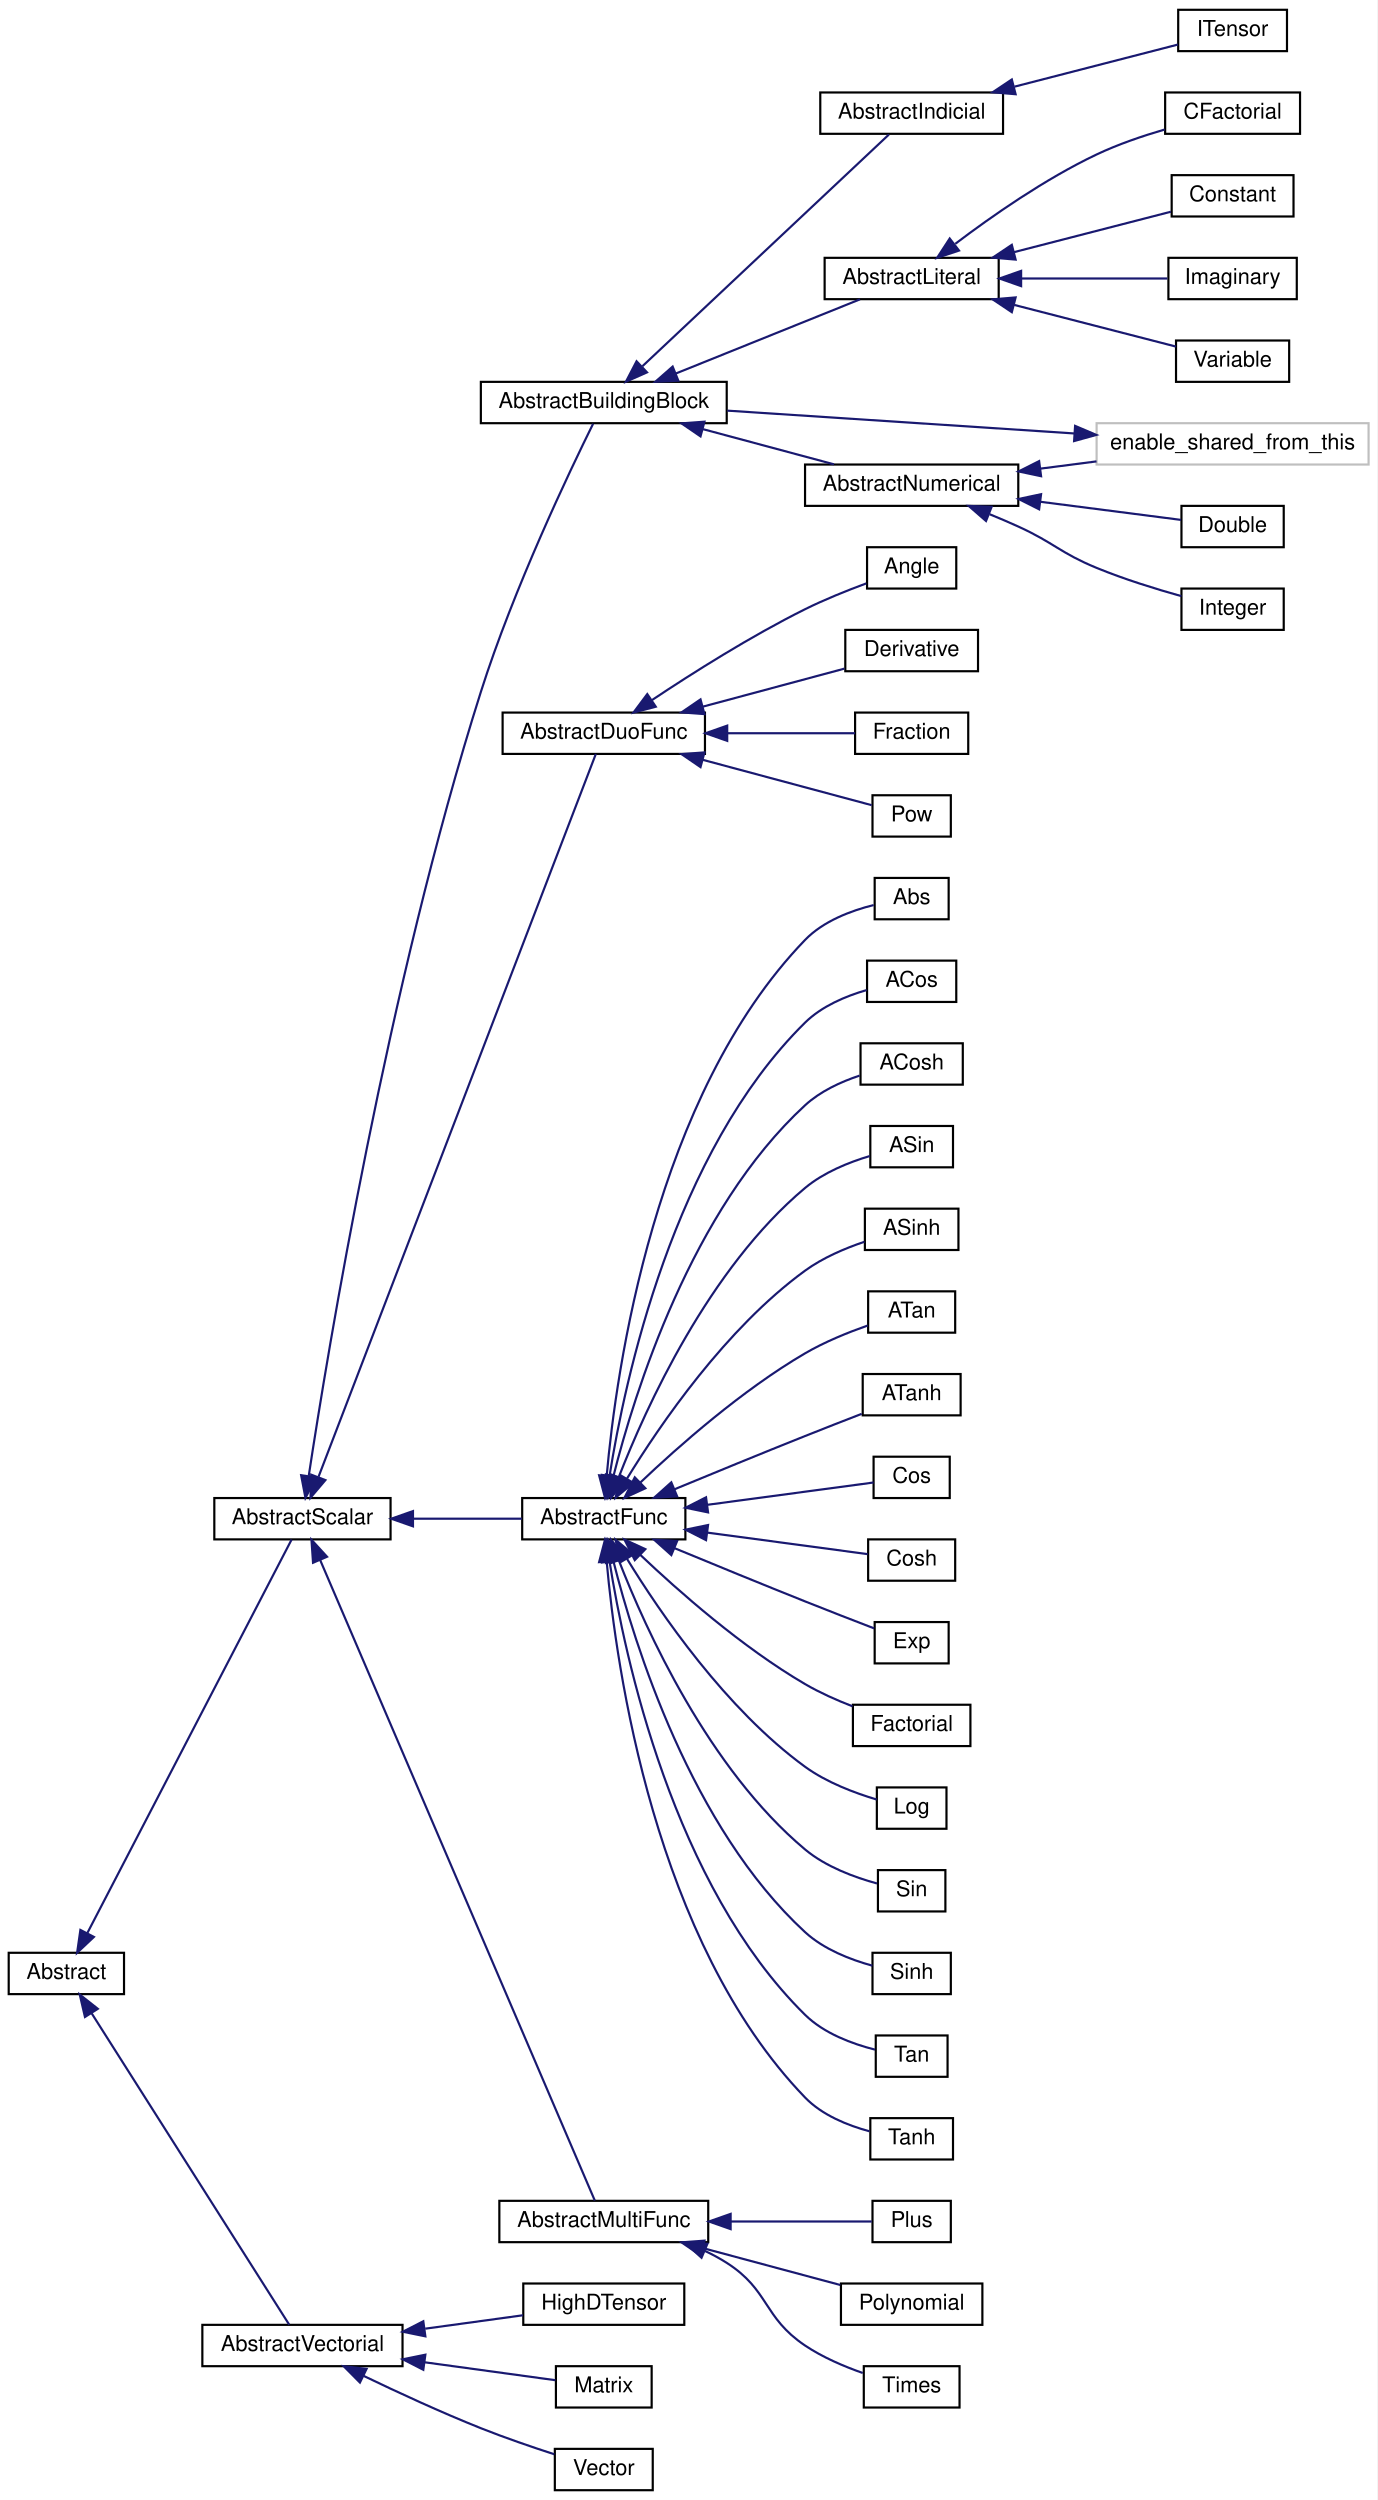
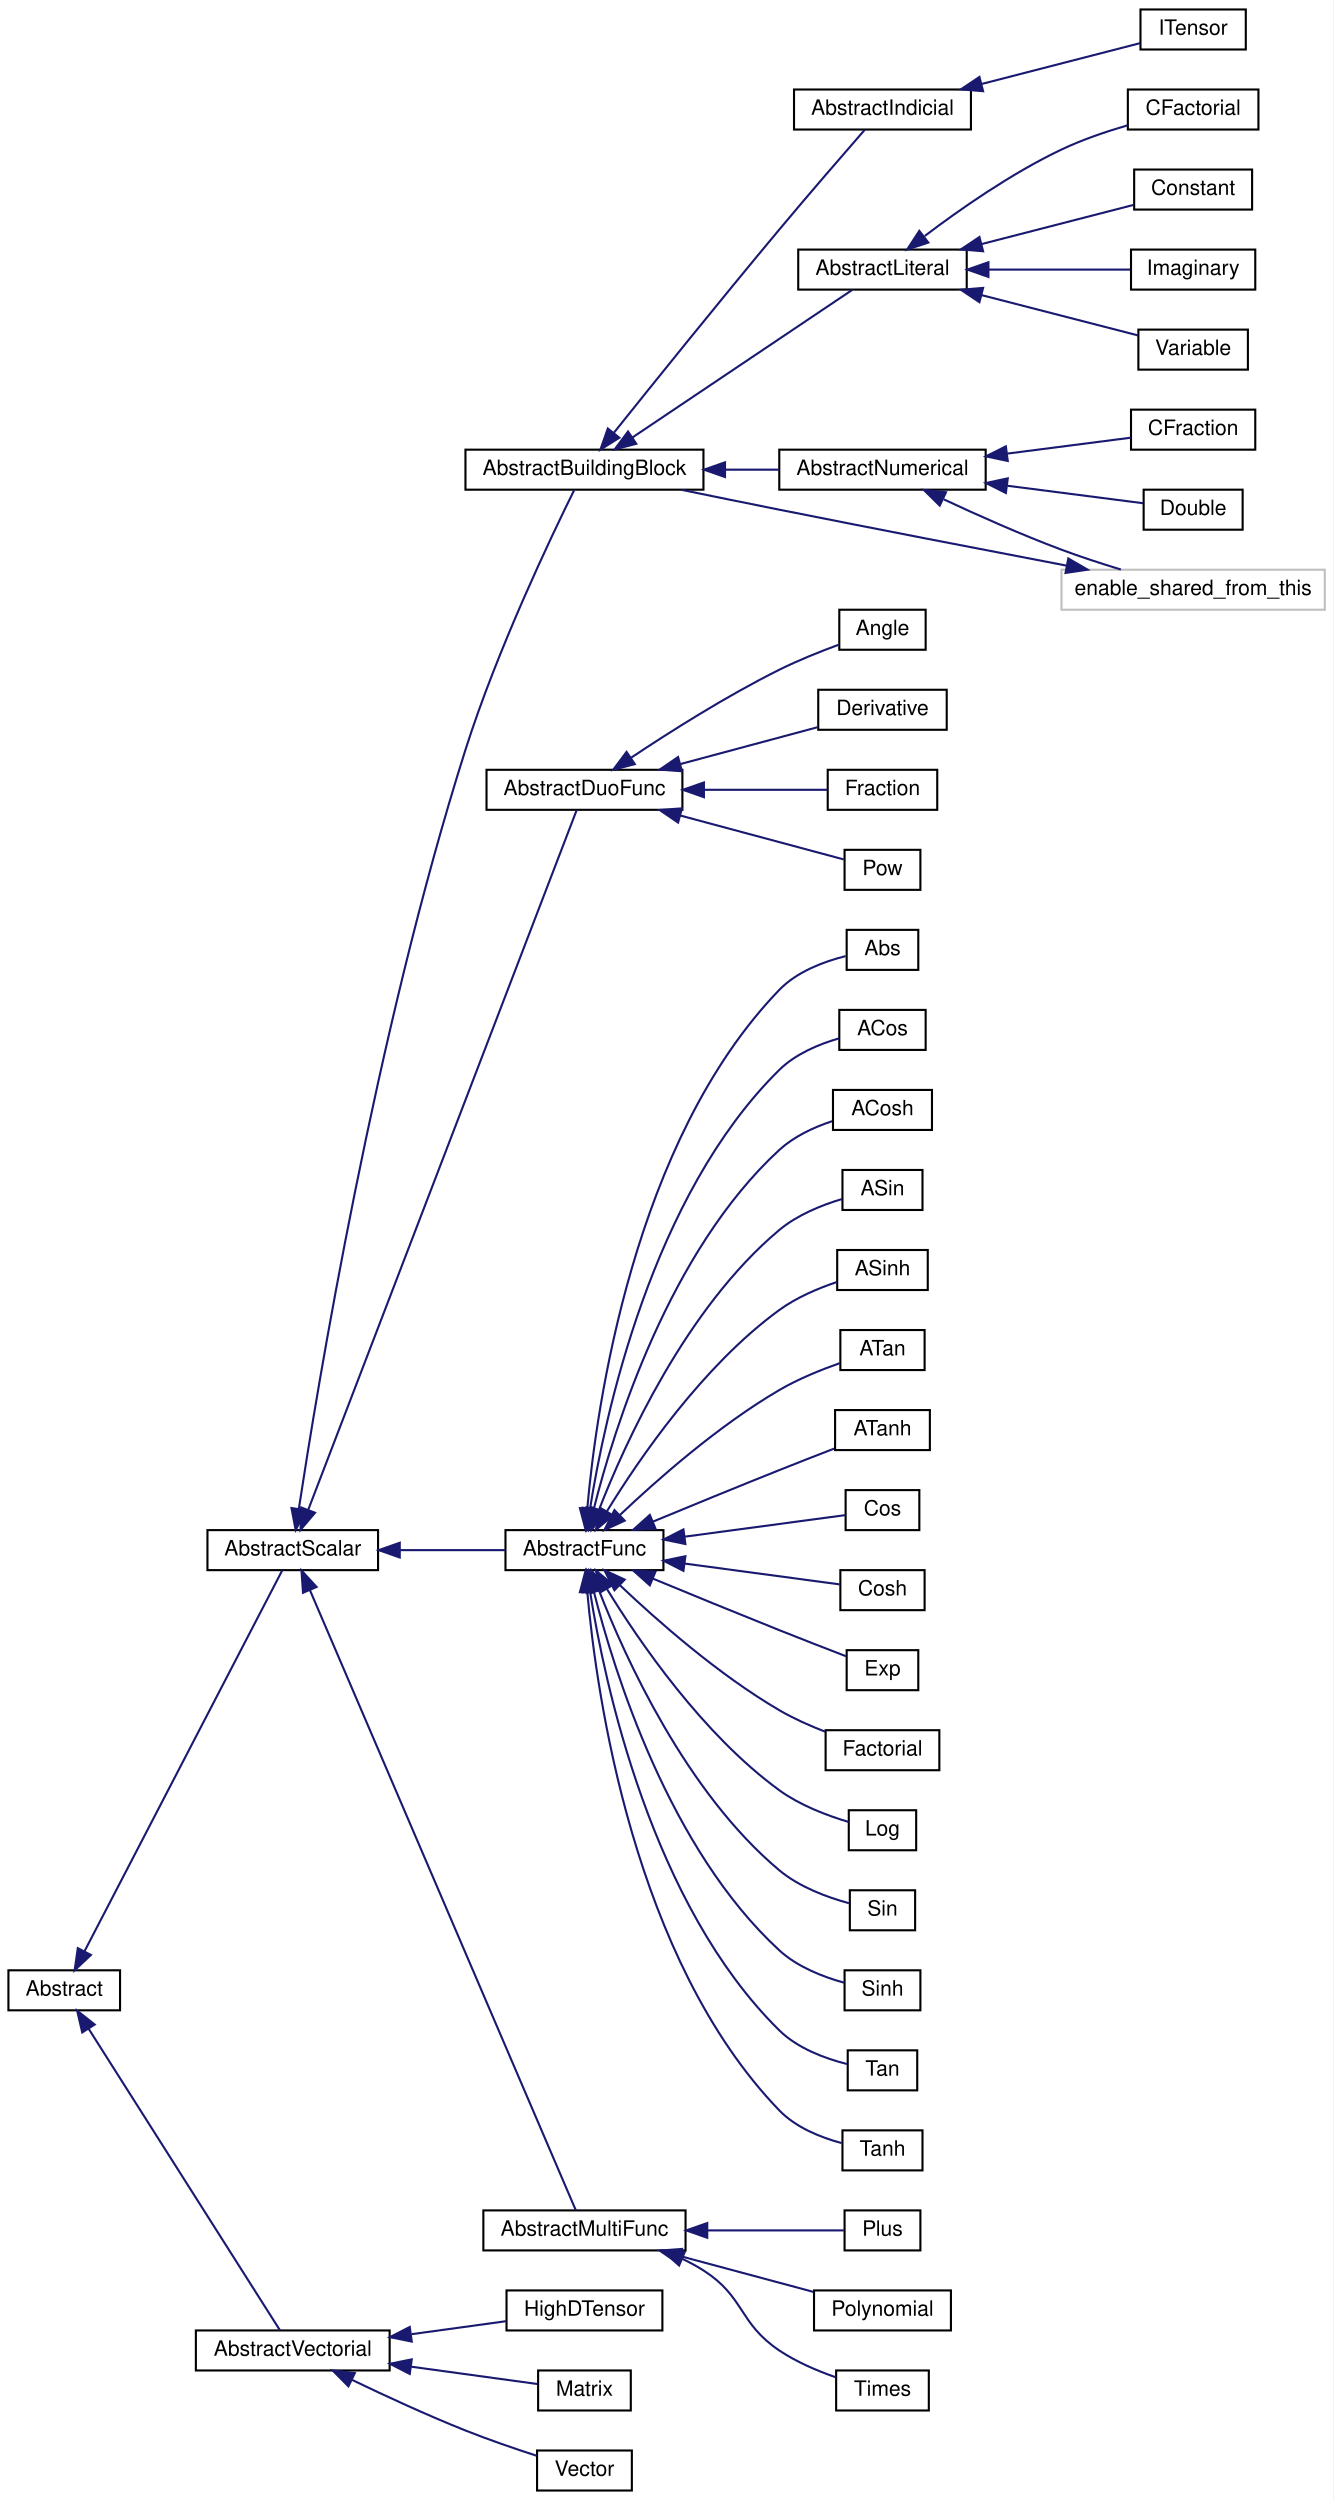
- <svg xmlns="http://www.w3.org/2000/svg" xmlns:xlink="http://www.w3.org/1999/xlink" width="633pt" height="1149pt" viewBox="0.00 0.00 633.00 1149.00">
-   <g id="graph0" class="graph" transform="scale(1 1) rotate(0) translate(4 1145)">
-     <polygon fill="#ffffff" stroke="transparent" points="-4,4 -4,-1145 629,-1145 629,4 -4,4" />
+ <svg xmlns="http://www.w3.org/2000/svg" xmlns:xlink="http://www.w3.org/1999/xlink" width="633pt" height="1187pt" viewBox="0.00 0.00 633.00 1187.00">
+   <g id="graph0" class="graph" transform="scale(1 1) rotate(0) translate(4 1183)">
+     <polygon fill="#ffffff" stroke="transparent" points="-4,4 -4,-1183 629,-1183 629,4 -4,4" />
    <g id="node1" class="node">
      <g id="a_node1">
        <a xlink:href="classAbstract.html" target="_top" xlink:title="Root class of the inheritance tree of abstracts. ">
          <polygon fill="#ffffff" stroke="#000000" points="0,-228.5 0,-247.5 53,-247.5 53,-228.5 0,-228.5" />
          <text text-anchor="middle" x="26.5" y="-235.5" font-family="Helvetica,sans-Serif" font-size="10.00" fill="#000000">Abstract</text>
        </a>
      </g>
    </g>
    <g id="node2" class="node">
      <g id="a_node2">
        <a xlink:href="classAbstractScalar.html" target="_top" xlink:title="Abstract class concerning all scalars (dim = 0). Allows to implement one time getDim() = 0 for all sc...">
          <polygon fill="#ffffff" stroke="#000000" points="94.5,-437.5 94.5,-456.5 175.5,-456.5 175.5,-437.5 94.5,-437.5" />
          <text text-anchor="middle" x="135" y="-444.5" font-family="Helvetica,sans-Serif" font-size="10.00" fill="#000000">AbstractScalar</text>
        </a>
      </g>
    </g>
    <g id="edge1" class="edge">
      <path fill="none" stroke="#191970" d="M36.164,-256.616C58.536,-299.709 113.25,-405.103 130.027,-437.421" />
      <polygon fill="#191970" stroke="#191970" points="39.158,-254.786 31.444,-247.523 32.945,-258.011 39.158,-254.786" />
    </g>
    <g id="node41" class="node">
      <g id="a_node41">
        <a xlink:href="classAbstractVectorial.html" target="_top" xlink:title="AbstractVectorial">
          <polygon fill="#ffffff" stroke="#000000" points="89,-57.5 89,-76.5 181,-76.5 181,-57.5 89,-57.5" />
          <text text-anchor="middle" x="135" y="-64.5" font-family="Helvetica,sans-Serif" font-size="10.00" fill="#000000">AbstractVectorial</text>
        </a>
      </g>
    </g>
    <g id="edge40" class="edge">
      <path fill="none" stroke="#191970" d="M38.09,-219.734C61.023,-183.591 111.477,-104.073 128.923,-76.577" />
      <polygon fill="#191970" stroke="#191970" points="35.047,-217.997 32.644,-228.316 40.957,-221.748 35.047,-217.997" />
    </g>
    <g id="node3" class="node">
      <g id="a_node3">
        <a xlink:href="classAbstractBuildingBlock.html" target="_top" xlink:title="Abstract class from which derive all building blocks of exprs, i.e. objects not function of further e...">
          <polygon fill="#ffffff" stroke="#000000" points="217,-950.5 217,-969.5 330,-969.5 330,-950.5 217,-950.5" />
          <text text-anchor="middle" x="273.5" y="-957.5" font-family="Helvetica,sans-Serif" font-size="10.00" fill="#000000">AbstractBuildingBlock</text>
        </a>
      </g>
    </g>
    <g id="edge2" class="edge">
      <path fill="none" stroke="#191970" d="M137.895,-466.667C146.538,-523.447 174.242,-692.183 217,-827 232.093,-874.588 257.862,-928.558 268.589,-950.233" />
      <polygon fill="#191970" stroke="#191970" points="141.326,-465.943 136.381,-456.573 134.403,-466.982 141.326,-465.943" />
    </g>
    <g id="node15" class="node">
      <g id="a_node15">
        <a xlink:href="classAbstractDuoFunc.html" target="_top" xlink:title="Handle functions of multiple arguments. In the case of the call of a simplification function...">
          <polygon fill="#ffffff" stroke="#000000" points="227,-798.5 227,-817.5 320,-817.5 320,-798.5 227,-798.5" />
          <text text-anchor="middle" x="273.5" y="-805.5" font-family="Helvetica,sans-Serif" font-size="10.00" fill="#000000">AbstractDuoFunc</text>
        </a>
      </g>
    </g>
    <g id="edge14" class="edge">
      <path fill="none" stroke="#191970" d="M142.397,-466.279C167.861,-532.652 251.349,-750.264 269.848,-798.482" />
      <polygon fill="#191970" stroke="#191970" points="145.554,-464.739 138.704,-456.656 139.019,-467.246 145.554,-464.739" />
    </g>
    <g id="node20" class="node">
      <g id="a_node20">
        <a xlink:href="classAbstractFunc.html" target="_top" xlink:title="Base class for scalar functions of one argument. ">
          <polygon fill="#ffffff" stroke="#000000" points="236,-437.5 236,-456.5 311,-456.5 311,-437.5 236,-437.5" />
          <text text-anchor="middle" x="273.5" y="-444.5" font-family="Helvetica,sans-Serif" font-size="10.00" fill="#000000">AbstractFunc</text>
        </a>
      </g>
    </g>
    <g id="edge19" class="edge">
      <path fill="none" stroke="#191970" d="M185.867,-447C202.398,-447 220.435,-447 235.826,-447" />
      <polygon fill="#191970" stroke="#191970" points="185.805,-443.5 175.805,-447 185.805,-450.5 185.805,-443.5" />
    </g>
    <g id="node37" class="node">
      <g id="a_node37">
        <a xlink:href="classAbstractMultiFunc.html" target="_top" xlink:title="Handle functions of multiple arguments. In the case of the call of a simplification function...">
          <polygon fill="#ffffff" stroke="#000000" points="225.5,-114.5 225.5,-133.5 321.5,-133.5 321.5,-114.5 225.5,-114.5" />
          <text text-anchor="middle" x="273.5" y="-121.5" font-family="Helvetica,sans-Serif" font-size="10.00" fill="#000000">AbstractMultiFunc</text>
        </a>
      </g>
    </g>
    <g id="edge36" class="edge">
      <path fill="none" stroke="#191970" d="M143.088,-428.139C169.115,-367.44 250.132,-178.498 269.371,-133.629" />
      <polygon fill="#191970" stroke="#191970" points="139.869,-426.763 139.145,-437.333 146.303,-429.522 139.869,-426.763" />
    </g>
    <g id="node4" class="node">
      <g id="a_node4">
        <a xlink:href="classAbstractIndicial.html" target="_top" xlink:title="AbstractIndicial">
-           <polygon fill="#ffffff" stroke="#000000" points="373,-1083.5 373,-1102.5 457,-1102.5 457,-1083.5 373,-1083.5" />
-           <text text-anchor="middle" x="415" y="-1090.5" font-family="Helvetica,sans-Serif" font-size="10.00" fill="#000000">AbstractIndicial</text>
+           <polygon fill="#ffffff" stroke="#000000" points="373,-1121.5 373,-1140.5 457,-1140.5 457,-1121.5 373,-1121.5" />
+           <text text-anchor="middle" x="415" y="-1128.5" font-family="Helvetica,sans-Serif" font-size="10.00" fill="#000000">AbstractIndicial</text>
        </a>
      </g>
    </g>
    <g id="edge3" class="edge">
-       <path fill="none" stroke="#191970" d="M291.265,-976.697C321.133,-1004.771 380.499,-1060.572 404.534,-1083.163" />
-       <polygon fill="#191970" stroke="#191970" points="293.36,-973.864 283.676,-969.565 288.566,-978.964 293.36,-973.864" />
+       <path fill="none" stroke="#191970" d="M287.442,-977.496C305.417,-999.98 337.729,-1040.152 366,-1074 380.054,-1090.826 396.765,-1110.116 406.593,-1121.389" />
+       <polygon fill="#191970" stroke="#191970" points="290.059,-975.164 281.084,-969.533 284.589,-979.532 290.059,-975.164" />
    </g>
    <g id="node6" class="node">
      <g id="a_node6">
        <a xlink:href="classAbstractLiteral.html" target="_top" xlink:title="Abstract class from which derive literal building blocks: Constant, Variable, Imaginary and CFactoria...">
-           <polygon fill="#ffffff" stroke="#000000" points="375,-1007.5 375,-1026.5 455,-1026.5 455,-1007.5 375,-1007.5" />
-           <text text-anchor="middle" x="415" y="-1014.5" font-family="Helvetica,sans-Serif" font-size="10.00" fill="#000000">AbstractLiteral</text>
+           <polygon fill="#ffffff" stroke="#000000" points="375,-1045.5 375,-1064.5 455,-1064.5 455,-1045.5 375,-1045.5" />
+           <text text-anchor="middle" x="415" y="-1052.5" font-family="Helvetica,sans-Serif" font-size="10.00" fill="#000000">AbstractLiteral</text>
        </a>
      </g>
    </g>
    <g id="edge5" class="edge">
-       <path fill="none" stroke="#191970" d="M306.618,-973.341C332.57,-983.795 368.05,-998.087 391.239,-1007.428" />
-       <polygon fill="#191970" stroke="#191970" points="307.767,-970.031 297.184,-969.54 305.152,-976.524 307.767,-970.031" />
+       <path fill="none" stroke="#191970" d="M296.25,-975.274C325.66,-995.019 376.011,-1028.824 400.616,-1045.343" />
+       <polygon fill="#191970" stroke="#191970" points="298.1,-972.3 287.846,-969.632 294.198,-978.112 298.1,-972.3" />
    </g>
    <g id="node11" class="node">
      <g id="a_node11">
        <a xlink:href="classAbstractNumerical.html" target="_top" xlink:title="Abstract class from which derive numerical types, i.e. Double, Integer, CFraction. ">
-           <polygon fill="#ffffff" stroke="#000000" points="366,-912.5 366,-931.5 464,-931.5 464,-912.5 366,-912.5" />
-           <text text-anchor="middle" x="415" y="-919.5" font-family="Helvetica,sans-Serif" font-size="10.00" fill="#000000">AbstractNumerical</text>
+           <polygon fill="#ffffff" stroke="#000000" points="366,-950.5 366,-969.5 464,-969.5 464,-950.5 366,-950.5" />
+           <text text-anchor="middle" x="415" y="-957.5" font-family="Helvetica,sans-Serif" font-size="10.00" fill="#000000">AbstractNumerical</text>
        </a>
      </g>
    </g>
    <g id="edge10" class="edge">
-       <path fill="none" stroke="#191970" d="M319.101,-947.754C338.605,-942.516 361.04,-936.491 379.305,-931.586" />
-       <polygon fill="#191970" stroke="#191970" points="317.956,-944.437 309.206,-950.411 319.772,-951.197 317.956,-944.437" />
+       <path fill="none" stroke="#191970" d="M340.327,-960C348.978,-960 357.708,-960 365.997,-960" />
+       <polygon fill="#191970" stroke="#191970" points="340.238,-956.5 330.238,-960 340.238,-963.5 340.238,-956.5" />
    </g>
    <g id="node5" class="node">
      <g id="a_node5">
        <a xlink:href="classITensor.html" target="_top" xlink:title="ITensor">
-           <polygon fill="#ffffff" stroke="#000000" points="537.5,-1121.5 537.5,-1140.5 587.5,-1140.5 587.5,-1121.5 537.5,-1121.5" />
-           <text text-anchor="middle" x="562.5" y="-1128.5" font-family="Helvetica,sans-Serif" font-size="10.00" fill="#000000">ITensor</text>
+           <polygon fill="#ffffff" stroke="#000000" points="537.5,-1159.5 537.5,-1178.5 587.5,-1178.5 587.5,-1159.5 537.5,-1159.5" />
+           <text text-anchor="middle" x="562.5" y="-1166.5" font-family="Helvetica,sans-Serif" font-size="10.00" fill="#000000">ITensor</text>
        </a>
      </g>
    </g>
    <g id="edge4" class="edge">
-       <path fill="none" stroke="#191970" d="M462.231,-1105.168C487.182,-1111.596 516.805,-1119.228 537.353,-1124.522" />
-       <polygon fill="#191970" stroke="#191970" points="462.777,-1101.695 452.221,-1102.589 461.031,-1108.473 462.777,-1101.695" />
+       <path fill="none" stroke="#191970" d="M462.231,-1143.168C487.182,-1149.596 516.805,-1157.228 537.353,-1162.522" />
+       <polygon fill="#191970" stroke="#191970" points="462.777,-1139.695 452.221,-1140.589 461.031,-1146.473 462.777,-1139.695" />
    </g>
    <g id="node7" class="node">
      <g id="a_node7">
        <a xlink:href="classCFactorial.html" target="_top" xlink:title="Handles factorial of a Number. ">
-           <polygon fill="#ffffff" stroke="#000000" points="531.5,-1083.5 531.5,-1102.5 593.5,-1102.5 593.5,-1083.5 531.5,-1083.5" />
-           <text text-anchor="middle" x="562.5" y="-1090.5" font-family="Helvetica,sans-Serif" font-size="10.00" fill="#000000">CFactorial</text>
+           <polygon fill="#ffffff" stroke="#000000" points="531.5,-1121.5 531.5,-1140.5 593.5,-1140.5 593.5,-1121.5 531.5,-1121.5" />
+           <text text-anchor="middle" x="562.5" y="-1128.5" font-family="Helvetica,sans-Serif" font-size="10.00" fill="#000000">CFactorial</text>
        </a>
      </g>
    </g>
    <g id="edge6" class="edge">
-       <path fill="none" stroke="#191970" d="M435.05,-1032.945C451.659,-1045.52 476.296,-1062.756 500,-1074 509.837,-1078.666 521.085,-1082.505 531.303,-1085.48" />
-       <polygon fill="#191970" stroke="#191970" points="436.761,-1029.844 426.706,-1026.506 432.485,-1035.386 436.761,-1029.844" />
+       <path fill="none" stroke="#191970" d="M435.05,-1070.945C451.659,-1083.52 476.296,-1100.756 500,-1112 509.837,-1116.666 521.085,-1120.505 531.303,-1123.48" />
+       <polygon fill="#191970" stroke="#191970" points="436.761,-1067.844 426.706,-1064.506 432.485,-1073.386 436.761,-1067.844" />
    </g>
    <g id="node8" class="node">
      <g id="a_node8">
        <a xlink:href="classConstant.html" target="_top" xlink:title="Handle an object with a name and a value. ">
-           <polygon fill="#ffffff" stroke="#000000" points="534.5,-1045.5 534.5,-1064.5 590.5,-1064.5 590.5,-1045.5 534.5,-1045.5" />
-           <text text-anchor="middle" x="562.5" y="-1052.5" font-family="Helvetica,sans-Serif" font-size="10.00" fill="#000000">Constant</text>
+           <polygon fill="#ffffff" stroke="#000000" points="534.5,-1083.5 534.5,-1102.5 590.5,-1102.5 590.5,-1083.5 534.5,-1083.5" />
+           <text text-anchor="middle" x="562.5" y="-1090.5" font-family="Helvetica,sans-Serif" font-size="10.00" fill="#000000">Constant</text>
        </a>
      </g>
    </g>
    <g id="edge7" class="edge">
-       <path fill="none" stroke="#191970" d="M462.087,-1029.131C485.795,-1035.239 513.751,-1042.441 534.137,-1047.693" />
-       <polygon fill="#191970" stroke="#191970" points="462.777,-1025.695 452.221,-1026.589 461.031,-1032.473 462.777,-1025.695" />
+       <path fill="none" stroke="#191970" d="M462.087,-1067.131C485.795,-1073.239 513.751,-1080.441 534.137,-1085.693" />
+       <polygon fill="#191970" stroke="#191970" points="462.777,-1063.695 452.221,-1064.589 461.031,-1070.473 462.777,-1063.695" />
    </g>
    <g id="node9" class="node">
      <g id="a_node9">
        <a xlink:href="classImaginary.html" target="_top" xlink:title="Numerical representation of i. ">
-           <polygon fill="#ffffff" stroke="#000000" points="533,-1007.5 533,-1026.5 592,-1026.5 592,-1007.5 533,-1007.5" />
-           <text text-anchor="middle" x="562.5" y="-1014.5" font-family="Helvetica,sans-Serif" font-size="10.00" fill="#000000">Imaginary</text>
+           <polygon fill="#ffffff" stroke="#000000" points="533,-1045.5 533,-1064.5 592,-1064.5 592,-1045.5 533,-1045.5" />
+           <text text-anchor="middle" x="562.5" y="-1052.5" font-family="Helvetica,sans-Serif" font-size="10.00" fill="#000000">Imaginary</text>
        </a>
      </g>
    </g>
    <g id="edge8" class="edge">
-       <path fill="none" stroke="#191970" d="M465.319,-1017C487.678,-1017 513.244,-1017 532.54,-1017" />
-       <polygon fill="#191970" stroke="#191970" points="465.305,-1013.5 455.305,-1017 465.305,-1020.5 465.305,-1013.5" />
+       <path fill="none" stroke="#191970" d="M465.319,-1055C487.678,-1055 513.244,-1055 532.54,-1055" />
+       <polygon fill="#191970" stroke="#191970" points="465.305,-1051.5 455.305,-1055 465.305,-1058.5 465.305,-1051.5" />
    </g>
    <g id="node10" class="node">
      <g id="a_node10">
        <a xlink:href="classVariable.html" target="_top" xlink:title="Handle an object with a name and a value. ">
-           <polygon fill="#ffffff" stroke="#000000" points="536.5,-969.5 536.5,-988.5 588.5,-988.5 588.5,-969.5 536.5,-969.5" />
-           <text text-anchor="middle" x="562.5" y="-976.5" font-family="Helvetica,sans-Serif" font-size="10.00" fill="#000000">Variable</text>
+           <polygon fill="#ffffff" stroke="#000000" points="536.5,-1007.5 536.5,-1026.5 588.5,-1026.5 588.5,-1007.5 536.5,-1007.5" />
+           <text text-anchor="middle" x="562.5" y="-1014.5" font-family="Helvetica,sans-Serif" font-size="10.00" fill="#000000">Variable</text>
        </a>
      </g>
    </g>
    <g id="edge9" class="edge">
-       <path fill="none" stroke="#191970" d="M462.099,-1004.866C486.714,-998.524 515.905,-991.004 536.448,-985.712" />
-       <polygon fill="#191970" stroke="#191970" points="461.031,-1001.527 452.221,-1007.411 462.777,-1008.305 461.031,-1001.527" />
+       <path fill="none" stroke="#191970" d="M462.099,-1042.866C486.714,-1036.524 515.905,-1029.004 536.448,-1023.712" />
+       <polygon fill="#191970" stroke="#191970" points="461.031,-1039.527 452.221,-1045.411 462.777,-1046.305 461.031,-1039.527" />
    </g>
    <g id="node12" class="node">
      <g id="a_node12">
        <a xlink:href="classCFraction.html" target="_top" xlink:title="Handles fractions of Number. ">
-           <polygon fill="#ffffff" stroke="#bfbfbf" points="500,-931.5 500,-950.5 625,-950.5 625,-931.5 500,-931.5" />
-           <text text-anchor="middle" x="562.5" y="-938.5" font-family="Helvetica,sans-Serif" font-size="10.00" fill="#000000">enable_shared_from_this</text>
+           <polygon fill="#ffffff" stroke="#000000" points="533,-969.5 533,-988.5 592,-988.5 592,-969.5 533,-969.5" />
+           <text text-anchor="middle" x="562.5" y="-976.5" font-family="Helvetica,sans-Serif" font-size="10.00" fill="#000000">CFraction</text>
        </a>
      </g>
    </g>
    <g id="edge11" class="edge">
-       <path fill="none" stroke="#191970" d="M474.266,-929.634C482.721,-930.723 491.44,-931.846 499.955,-932.943" />
-       <polygon fill="#191970" stroke="#191970" points="474.481,-926.133 464.115,-928.327 473.586,-933.076 474.481,-926.133" />
+       <path fill="none" stroke="#191970" d="M474.19,-967.625C494.386,-970.226 516.098,-973.023 532.939,-975.192" />
+       <polygon fill="#191970" stroke="#191970" points="474.481,-964.133 464.115,-966.327 473.586,-971.076 474.481,-964.133" />
    </g>
    <g id="node13" class="node">
      <g id="a_node13">
        <a xlink:href="classDouble.html" target="_top" xlink:title="Handle numbers in expr. ">
-           <polygon fill="#ffffff" stroke="#000000" points="539,-893.5 539,-912.5 586,-912.5 586,-893.5 539,-893.5" />
-           <text text-anchor="middle" x="562.5" y="-900.5" font-family="Helvetica,sans-Serif" font-size="10.00" fill="#000000">Double</text>
+           <polygon fill="#ffffff" stroke="#000000" points="539,-931.5 539,-950.5 586,-950.5 586,-931.5 539,-931.5" />
+           <text text-anchor="middle" x="562.5" y="-938.5" font-family="Helvetica,sans-Serif" font-size="10.00" fill="#000000">Double</text>
        </a>
      </g>
    </g>
    <g id="edge12" class="edge">
-       <path fill="none" stroke="#191970" d="M474.329,-914.358C496.916,-911.448 521.38,-908.297 538.797,-906.053" />
-       <polygon fill="#191970" stroke="#191970" points="473.586,-910.924 464.115,-915.673 474.481,-917.867 473.586,-910.924" />
+       <path fill="none" stroke="#191970" d="M474.329,-952.358C496.916,-949.448 521.38,-946.297 538.797,-944.053" />
+       <polygon fill="#191970" stroke="#191970" points="473.586,-948.924 464.115,-953.673 474.481,-955.867 473.586,-948.924" />
    </g>
    <g id="node14" class="node">
      <g id="a_node14">
        <a xlink:href="classInteger.html" target="_top" xlink:title="Handle numbers in expr. ">
-           <polygon fill="#ffffff" stroke="#000000" points="539,-855.5 539,-874.5 586,-874.5 586,-855.5 539,-855.5" />
-           <text text-anchor="middle" x="562.5" y="-862.5" font-family="Helvetica,sans-Serif" font-size="10.00" fill="#000000">Integer</text>
+           <polygon fill="#ffffff" stroke="#bfbfbf" points="500,-893.5 500,-912.5 625,-912.5 625,-893.5 500,-893.5" />
+           <text text-anchor="middle" x="562.5" y="-900.5" font-family="Helvetica,sans-Serif" font-size="10.00" fill="#000000">enable_shared_from_this</text>
        </a>
      </g>
    </g>
    <g id="edge13" class="edge">
-       <path fill="none" stroke="#191970" d="M450.829,-908.662C455.296,-906.836 459.776,-904.926 464,-903 480.462,-895.495 483.269,-890.885 500,-884 512.585,-878.821 527.105,-874.323 538.98,-871.005" />
-       <polygon fill="#191970" stroke="#191970" points="449.175,-905.553 441.172,-912.495 451.757,-912.059 449.175,-905.553" />
+       <path fill="none" stroke="#191970" d="M444.108,-945.899C460.349,-938.308 481.067,-929.078 500,-922 509.029,-918.624 518.953,-915.396 528.182,-912.588" />
+       <polygon fill="#191970" stroke="#191970" points="442.175,-942.942 434.63,-950.38 445.166,-949.27 442.175,-942.942" />
    </g>
    <g id="edge44" class="edge">
-       <path fill="none" stroke="#191970" d="M489.869,-945.775C440.428,-949.025 375.928,-953.266 330.252,-956.269" />
-       <polygon fill="#191970" stroke="#191970" points="490.113,-949.267 499.861,-945.118 489.653,-942.282 490.113,-949.267" />
+       <path fill="none" stroke="#191970" d="M502.284,-914.458C463.378,-921.907 411.67,-931.894 366,-941 350.887,-944.013 334.401,-947.375 319.588,-950.424" />
+       <polygon fill="#191970" stroke="#191970" points="503.23,-917.841 512.395,-912.524 501.915,-910.965 503.23,-917.841" />
    </g>
    <g id="node16" class="node">
      <g id="a_node16">
        <a xlink:href="classAngle.html" target="_top" xlink:title="Handles a angle of 2 arguments. ">
          <polygon fill="#ffffff" stroke="#000000" points="394.5,-874.5 394.5,-893.5 435.5,-893.5 435.5,-874.5 394.5,-874.5" />
          <text text-anchor="middle" x="415" y="-881.5" font-family="Helvetica,sans-Serif" font-size="10.00" fill="#000000">Angle</text>
        </a>
      </g>
    </g>
    <g id="edge15" class="edge">
      <path fill="none" stroke="#191970" d="M295.65,-823.244C313.99,-835.47 340.998,-852.579 366,-865 374.988,-869.465 385.299,-873.601 394.137,-876.866" />
      <polygon fill="#191970" stroke="#191970" points="297.397,-820.2 287.149,-817.511 293.483,-826.004 297.397,-820.2" />
    </g>
    <g id="node17" class="node">
      <g id="a_node17">
        <a xlink:href="classDerivative.html" target="_top" xlink:title="Handles the exponentiation of one Abstract wrt another. ">
          <polygon fill="#ffffff" stroke="#000000" points="384.5,-836.5 384.5,-855.5 445.5,-855.5 445.5,-836.5 384.5,-836.5" />
          <text text-anchor="middle" x="415" y="-843.5" font-family="Helvetica,sans-Serif" font-size="10.00" fill="#000000">Derivative</text>
        </a>
      </g>
    </g>
    <g id="edge16" class="edge">
      <path fill="none" stroke="#191970" d="M319.013,-820.222C340.285,-825.935 365.06,-832.589 384.111,-837.705" />
      <polygon fill="#191970" stroke="#191970" points="319.772,-816.803 309.206,-817.589 317.956,-823.563 319.772,-816.803" />
    </g>
    <g id="node18" class="node">
      <g id="a_node18">
        <a xlink:href="classFraction.html" target="_top" xlink:title="Handles a fraction of 2 arguments. ">
          <polygon fill="#ffffff" stroke="#000000" points="389,-798.5 389,-817.5 441,-817.5 441,-798.5 389,-798.5" />
          <text text-anchor="middle" x="415" y="-805.5" font-family="Helvetica,sans-Serif" font-size="10.00" fill="#000000">Fraction</text>
        </a>
      </g>
    </g>
    <g id="edge17" class="edge">
      <path fill="none" stroke="#191970" d="M330.341,-808C350.637,-808 372.523,-808 388.957,-808" />
      <polygon fill="#191970" stroke="#191970" points="330.225,-804.5 320.224,-808 330.224,-811.5 330.225,-804.5" />
    </g>
    <g id="node19" class="node">
      <g id="a_node19">
        <a xlink:href="classPow.html" target="_top" xlink:title="Handles the exponentiation of one Abstract wrt another. ">
          <polygon fill="#ffffff" stroke="#000000" points="397,-760.5 397,-779.5 433,-779.5 433,-760.5 397,-760.5" />
          <text text-anchor="middle" x="415" y="-767.5" font-family="Helvetica,sans-Serif" font-size="10.00" fill="#000000">Pow</text>
        </a>
      </g>
    </g>
    <g id="edge18" class="edge">
      <path fill="none" stroke="#191970" d="M319.003,-795.78C345.345,-788.706 377.061,-780.188 396.628,-774.934" />
      <polygon fill="#191970" stroke="#191970" points="317.956,-792.437 309.206,-798.411 319.772,-799.197 317.956,-792.437" />
    </g>
    <g id="node21" class="node">
      <g id="a_node21">
        <a xlink:href="classAbs.html" target="_top" xlink:title="Final specialization of AbstractFunc, the abs function. ">
          <polygon fill="#ffffff" stroke="#000000" points="398,-722.5 398,-741.5 432,-741.5 432,-722.5 398,-722.5" />
          <text text-anchor="middle" x="415" y="-729.5" font-family="Helvetica,sans-Serif" font-size="10.00" fill="#000000">Abs</text>
        </a>
      </g>
    </g>
    <g id="edge20" class="edge">
      <path fill="none" stroke="#191970" d="M274.845,-466.818C279.176,-515.341 296.837,-641.356 366,-713 374.365,-721.665 387.131,-726.446 397.536,-729.044" />
      <polygon fill="#191970" stroke="#191970" points="278.323,-466.401 274.041,-456.71 271.345,-466.956 278.323,-466.401" />
    </g>
    <g id="node22" class="node">
      <g id="a_node22">
        <a xlink:href="classACos.html" target="_top" xlink:title="Final specialization of AbstractFunc, the acos function. ">
          <polygon fill="#ffffff" stroke="#000000" points="394.5,-684.5 394.5,-703.5 435.5,-703.5 435.5,-684.5 394.5,-684.5" />
          <text text-anchor="middle" x="415" y="-691.5" font-family="Helvetica,sans-Serif" font-size="10.00" fill="#000000">ACos</text>
        </a>
      </g>
    </g>
    <g id="edge21" class="edge">
      <path fill="none" stroke="#191970" d="M276.186,-466.875C283.087,-510.459 305.366,-615.299 366,-675 373.672,-682.554 384.682,-687.181 394.323,-689.974" />
      <polygon fill="#191970" stroke="#191970" points="279.611,-466.115 274.687,-456.734 272.687,-467.138 279.611,-466.115" />
    </g>
    <g id="node23" class="node">
      <g id="a_node23">
        <a xlink:href="classACosh.html" target="_top" xlink:title="Final specialization of AbstractFunc, the acosh function. ">
          <polygon fill="#ffffff" stroke="#000000" points="391.5,-646.5 391.5,-665.5 438.5,-665.5 438.5,-646.5 391.5,-646.5" />
          <text text-anchor="middle" x="415" y="-653.5" font-family="Helvetica,sans-Serif" font-size="10.00" fill="#000000">ACosh</text>
        </a>
      </g>
    </g>
    <g id="edge22" class="edge">
      <path fill="none" stroke="#191970" d="M277.953,-466.635C287.546,-504.663 313.661,-588.842 366,-637 372.983,-643.425 382.379,-647.765 391.075,-650.655" />
      <polygon fill="#191970" stroke="#191970" points="281.329,-465.705 275.585,-456.802 274.523,-467.344 281.329,-465.705" />
    </g>
    <g id="node24" class="node">
      <g id="a_node24">
        <a xlink:href="classASin.html" target="_top" xlink:title="Final specialization of AbstractFunc, the asin function. ">
          <polygon fill="#ffffff" stroke="#000000" points="396,-608.5 396,-627.5 434,-627.5 434,-608.5 396,-608.5" />
          <text text-anchor="middle" x="415" y="-615.5" font-family="Helvetica,sans-Serif" font-size="10.00" fill="#000000">ASin</text>
        </a>
      </g>
    </g>
    <g id="edge23" class="edge">
      <path fill="none" stroke="#191970" d="M280.409,-466.157C292.805,-497.991 321.736,-561.943 366,-599 374.535,-606.145 386.064,-610.796 395.794,-613.706" />
      <polygon fill="#191970" stroke="#191970" points="283.639,-464.803 276.84,-456.677 277.088,-467.269 283.639,-464.803" />
    </g>
    <g id="node25" class="node">
      <g id="a_node25">
        <a xlink:href="classASinh.html" target="_top" xlink:title="Final specialization of AbstractFunc, the asinh function. ">
          <polygon fill="#ffffff" stroke="#000000" points="393.5,-570.5 393.5,-589.5 436.5,-589.5 436.5,-570.5 393.5,-570.5" />
          <text text-anchor="middle" x="415" y="-577.5" font-family="Helvetica,sans-Serif" font-size="10.00" fill="#000000">ASinh</text>
        </a>
      </g>
    </g>
    <g id="edge24" class="edge">
      <path fill="none" stroke="#191970" d="M284.185,-465.465C299.425,-490.329 329.625,-534.505 366,-561 374.113,-566.909 384.3,-571.248 393.282,-574.275" />
      <polygon fill="#191970" stroke="#191970" points="287.063,-463.457 278.927,-456.67 281.055,-467.049 287.063,-463.457" />
    </g>
    <g id="node26" class="node">
      <g id="a_node26">
        <a xlink:href="classATan.html" target="_top" xlink:title="Final specialization of AbstractFunc, the atan function. ">
          <polygon fill="#ffffff" stroke="#000000" points="395,-532.5 395,-551.5 435,-551.5 435,-532.5 395,-532.5" />
          <text text-anchor="middle" x="415" y="-539.5" font-family="Helvetica,sans-Serif" font-size="10.00" fill="#000000">ATan</text>
        </a>
      </g>
    </g>
    <g id="edge25" class="edge">
      <path fill="none" stroke="#191970" d="M290.227,-463.563C307.864,-480.315 337.055,-506.086 366,-523 374.981,-528.248 385.68,-532.59 394.786,-535.792" />
      <polygon fill="#191970" stroke="#191970" points="292.604,-460.993 282.979,-456.565 287.742,-466.029 292.604,-460.993" />
    </g>
    <g id="node27" class="node">
      <g id="a_node27">
        <a xlink:href="classATanh.html" target="_top" xlink:title="Final specialization of AbstractFunc, the atanh function. ">
          <polygon fill="#ffffff" stroke="#000000" points="392.5,-494.5 392.5,-513.5 437.5,-513.5 437.5,-494.5 392.5,-494.5" />
          <text text-anchor="middle" x="415" y="-501.5" font-family="Helvetica,sans-Serif" font-size="10.00" fill="#000000">ATanh</text>
        </a>
      </g>
    </g>
    <g id="edge26" class="edge">
      <path fill="none" stroke="#191970" d="M305.957,-460.518C323.668,-467.848 346.001,-477.016 366,-485 374.474,-488.383 383.804,-492.022 392.029,-495.201" />
      <polygon fill="#191970" stroke="#191970" points="307.215,-457.251 296.637,-456.654 304.534,-463.717 307.215,-457.251" />
    </g>
    <g id="node28" class="node">
      <g id="a_node28">
        <a xlink:href="classCos.html" target="_top" xlink:title="Final specialization of AbstractFunc, the cos function. ">
          <polygon fill="#ffffff" stroke="#000000" points="397.5,-456.5 397.5,-475.5 432.5,-475.5 432.5,-456.5 397.5,-456.5" />
          <text text-anchor="middle" x="415" y="-463.5" font-family="Helvetica,sans-Serif" font-size="10.00" fill="#000000">Cos</text>
        </a>
      </g>
    </g>
    <g id="edge27" class="edge">
      <path fill="none" stroke="#191970" d="M321.222,-453.408C347.502,-456.937 378.54,-461.104 397.491,-463.649" />
      <polygon fill="#191970" stroke="#191970" points="321.425,-449.904 311.048,-452.042 320.493,-456.841 321.425,-449.904" />
    </g>
    <g id="node29" class="node">
      <g id="a_node29">
        <a xlink:href="classCosh.html" target="_top" xlink:title="Final specialization of AbstractFunc, the cosh function. ">
          <polygon fill="#ffffff" stroke="#000000" points="395,-418.5 395,-437.5 435,-437.5 435,-418.5 395,-418.5" />
          <text text-anchor="middle" x="415" y="-425.5" font-family="Helvetica,sans-Serif" font-size="10.00" fill="#000000">Cosh</text>
        </a>
      </g>
    </g>
    <g id="edge28" class="edge">
      <path fill="none" stroke="#191970" d="M321.129,-440.605C346.21,-437.237 375.648,-433.284 394.778,-430.715" />
      <polygon fill="#191970" stroke="#191970" points="320.493,-437.159 311.048,-441.958 321.425,-444.096 320.493,-437.159" />
    </g>
    <g id="node30" class="node">
      <g id="a_node30">
        <a xlink:href="classExp.html" target="_top" xlink:title="Final specialization of AbstractFunc, the exponential function. ">
          <polygon fill="#ffffff" stroke="#000000" points="398,-380.5 398,-399.5 432,-399.5 432,-380.5 398,-380.5" />
          <text text-anchor="middle" x="415" y="-387.5" font-family="Helvetica,sans-Serif" font-size="10.00" fill="#000000">Exp</text>
        </a>
      </g>
    </g>
    <g id="edge29" class="edge">
      <path fill="none" stroke="#191970" d="M305.957,-433.482C323.668,-426.152 346.001,-416.984 366,-409 376.507,-404.805 388.332,-400.216 397.733,-396.599" />
      <polygon fill="#191970" stroke="#191970" points="304.534,-430.283 296.637,-437.346 307.215,-436.749 304.534,-430.283" />
    </g>
    <g id="node31" class="node">
      <g id="a_node31">
        <a xlink:href="classFactorial.html" target="_top" xlink:title="Final specialization of AbstractFunc, the factorial function. ">
          <polygon fill="#ffffff" stroke="#000000" points="388,-342.5 388,-361.5 442,-361.5 442,-342.5 388,-342.5" />
          <text text-anchor="middle" x="415" y="-349.5" font-family="Helvetica,sans-Serif" font-size="10.00" fill="#000000">Factorial</text>
        </a>
      </g>
    </g>
    <g id="edge30" class="edge">
      <path fill="none" stroke="#191970" d="M290.227,-430.437C307.864,-413.685 337.055,-387.914 366,-371 372.775,-367.041 380.528,-363.598 387.837,-360.771" />
      <polygon fill="#191970" stroke="#191970" points="287.742,-427.971 282.979,-437.435 292.604,-433.007 287.742,-427.971" />
    </g>
    <g id="node32" class="node">
      <g id="a_node32">
        <a xlink:href="classLog.html" target="_top" xlink:title="Final specialization of AbstractFunc, the logarithm function. ">
          <polygon fill="#ffffff" stroke="#000000" points="399,-304.5 399,-323.5 431,-323.5 431,-304.5 399,-304.5" />
          <text text-anchor="middle" x="415" y="-311.5" font-family="Helvetica,sans-Serif" font-size="10.00" fill="#000000">Log</text>
        </a>
      </g>
    </g>
    <g id="edge31" class="edge">
      <path fill="none" stroke="#191970" d="M284.185,-428.535C299.425,-403.671 329.625,-359.495 366,-333 375.883,-325.802 388.845,-320.933 398.955,-317.928" />
      <polygon fill="#191970" stroke="#191970" points="281.055,-426.951 278.927,-437.33 287.063,-430.543 281.055,-426.951" />
    </g>
    <g id="node33" class="node">
      <g id="a_node33">
        <a xlink:href="classSin.html" target="_top" xlink:title="Final specialization of AbstractFunc, the sin function. ">
          <polygon fill="#ffffff" stroke="#000000" points="399.5,-266.5 399.5,-285.5 430.5,-285.5 430.5,-266.5 399.5,-266.5" />
          <text text-anchor="middle" x="415" y="-273.5" font-family="Helvetica,sans-Serif" font-size="10.00" fill="#000000">Sin</text>
        </a>
      </g>
    </g>
    <g id="edge32" class="edge">
      <path fill="none" stroke="#191970" d="M280.409,-427.843C292.805,-396.009 321.736,-332.057 366,-295 375.515,-287.034 388.749,-282.17 399.066,-279.36" />
      <polygon fill="#191970" stroke="#191970" points="277.088,-426.731 276.84,-437.323 283.639,-429.197 277.088,-426.731" />
    </g>
    <g id="node34" class="node">
      <g id="a_node34">
        <a xlink:href="classSinh.html" target="_top" xlink:title="Final specialization of AbstractFunc, the sinh function. ">
          <polygon fill="#ffffff" stroke="#000000" points="397,-228.5 397,-247.5 433,-247.5 433,-228.5 397,-228.5" />
          <text text-anchor="middle" x="415" y="-235.5" font-family="Helvetica,sans-Serif" font-size="10.00" fill="#000000">Sinh</text>
        </a>
      </g>
    </g>
    <g id="edge33" class="edge">
      <path fill="none" stroke="#191970" d="M277.953,-427.365C287.546,-389.337 313.661,-305.158 366,-257 374.594,-249.092 386.844,-244.342 396.946,-241.569" />
      <polygon fill="#191970" stroke="#191970" points="274.523,-426.656 275.585,-437.198 281.329,-428.295 274.523,-426.656" />
    </g>
    <g id="node35" class="node">
      <g id="a_node35">
        <a xlink:href="classTan.html" target="_top" xlink:title="Final specialization of AbstractFunc, the tan function. ">
          <polygon fill="#ffffff" stroke="#000000" points="398.5,-190.5 398.5,-209.5 431.5,-209.5 431.5,-190.5 398.5,-190.5" />
          <text text-anchor="middle" x="415" y="-197.5" font-family="Helvetica,sans-Serif" font-size="10.00" fill="#000000">Tan</text>
        </a>
      </g>
    </g>
    <g id="edge34" class="edge">
      <path fill="none" stroke="#191970" d="M276.186,-427.125C283.087,-383.541 305.366,-278.701 366,-219 374.712,-210.422 387.729,-205.618 398.157,-202.988" />
      <polygon fill="#191970" stroke="#191970" points="272.687,-426.862 274.687,-437.266 279.611,-427.885 272.687,-426.862" />
    </g>
    <g id="node36" class="node">
      <g id="a_node36">
        <a xlink:href="classTanh.html" target="_top" xlink:title="Final specialization of AbstractFunc, the tanh function. ">
          <polygon fill="#ffffff" stroke="#000000" points="396,-152.5 396,-171.5 434,-171.5 434,-152.5 396,-152.5" />
          <text text-anchor="middle" x="415" y="-159.5" font-family="Helvetica,sans-Serif" font-size="10.00" fill="#000000">Tanh</text>
        </a>
      </g>
    </g>
    <g id="edge35" class="edge">
      <path fill="none" stroke="#191970" d="M274.845,-427.182C279.176,-378.659 296.837,-252.644 366,-181 373.858,-172.86 385.6,-168.148 395.62,-165.453" />
      <polygon fill="#191970" stroke="#191970" points="271.345,-427.044 274.041,-437.29 278.323,-427.599 271.345,-427.044" />
    </g>
    <g id="node38" class="node">
      <g id="a_node38">
        <a xlink:href="classPlus.html" target="_top" xlink:title="Handles a sum, function of multiple arguments. ">
          <polygon fill="#ffffff" stroke="#000000" points="397,-114.5 397,-133.5 433,-133.5 433,-114.5 397,-114.5" />
          <text text-anchor="middle" x="415" y="-121.5" font-family="Helvetica,sans-Serif" font-size="10.00" fill="#000000">Plus</text>
        </a>
      </g>
    </g>
    <g id="edge37" class="edge">
      <path fill="none" stroke="#191970" d="M331.957,-124C355.182,-124 380.23,-124 396.672,-124" />
      <polygon fill="#191970" stroke="#191970" points="331.8,-120.5 321.8,-124 331.8,-127.5 331.8,-120.5" />
    </g>
    <g id="node39" class="node">
      <g id="a_node39">
        <a xlink:href="classPolynomial.html" target="_top" xlink:title="Handles a polynomial, function of multiple arguments. ">
          <polygon fill="#ffffff" stroke="#000000" points="382.5,-76.5 382.5,-95.5 447.5,-95.5 447.5,-76.5 382.5,-76.5" />
          <text text-anchor="middle" x="415" y="-83.5" font-family="Helvetica,sans-Serif" font-size="10.00" fill="#000000">Polynomial</text>
        </a>
      </g>
    </g>
    <g id="edge38" class="edge">
      <path fill="none" stroke="#191970" d="M319.007,-111.779C339.581,-106.254 363.434,-99.848 382.215,-94.805" />
      <polygon fill="#191970" stroke="#191970" points="317.956,-108.437 309.206,-114.411 319.772,-115.198 317.956,-108.437" />
    </g>
    <g id="node40" class="node">
      <g id="a_node40">
        <a xlink:href="classTimes.html" target="_top" xlink:title="Handles a product, function of multiple arguments. ">
          <polygon fill="#ffffff" stroke="#000000" points="393,-38.5 393,-57.5 437,-57.5 437,-38.5 393,-38.5" />
          <text text-anchor="middle" x="415" y="-45.5" font-family="Helvetica,sans-Serif" font-size="10.00" fill="#000000">Times</text>
        </a>
      </g>
    </g>
    <g id="edge39" class="edge">
      <path fill="none" stroke="#191970" d="M319.97,-110.482C323.463,-108.835 326.849,-107.012 330,-105 349.606,-92.477 346.684,-79.966 366,-67 374.03,-61.61 383.811,-57.426 392.517,-54.373" />
      <polygon fill="#191970" stroke="#191970" points="318.424,-107.335 310.563,-114.438 321.138,-113.787 318.424,-107.335" />
    </g>
    <g id="node42" class="node">
      <g id="a_node42">
        <a xlink:href="classHighDTensor.html" target="_top" xlink:title="HighDTensor">
          <polygon fill="#ffffff" stroke="#000000" points="236.5,-76.5 236.5,-95.5 310.5,-95.5 310.5,-76.5 236.5,-76.5" />
          <text text-anchor="middle" x="273.5" y="-83.5" font-family="Helvetica,sans-Serif" font-size="10.00" fill="#000000">HighDTensor</text>
        </a>
      </g>
    </g>
    <g id="edge41" class="edge">
      <path fill="none" stroke="#191970" d="M191.42,-74.74C206.55,-76.816 222.526,-79.007 236.322,-80.9" />
      <polygon fill="#191970" stroke="#191970" points="191.501,-71.218 181.119,-73.327 190.55,-78.153 191.501,-71.218" />
    </g>
    <g id="node43" class="node">
      <g id="a_node43">
        <a xlink:href="classMatrix.html" target="_top" xlink:title="Matrix">
          <polygon fill="#ffffff" stroke="#000000" points="251.5,-38.5 251.5,-57.5 295.5,-57.5 295.5,-38.5 251.5,-38.5" />
          <text text-anchor="middle" x="273.5" y="-45.5" font-family="Helvetica,sans-Serif" font-size="10.00" fill="#000000">Matrix</text>
        </a>
      </g>
    </g>
    <g id="edge42" class="edge">
      <path fill="none" stroke="#191970" d="M191.282,-59.279C212.331,-56.391 235.037,-53.276 251.243,-51.053" />
      <polygon fill="#191970" stroke="#191970" points="190.55,-55.847 181.119,-60.673 191.501,-62.782 190.55,-55.847" />
    </g>
    <g id="node44" class="node">
      <g id="a_node44">
        <a xlink:href="classVector.html" target="_top" xlink:title="Vector">
          <polygon fill="#ffffff" stroke="#000000" points="251,-.5 251,-19.5 296,-19.5 296,-.5 251,-.5" />
          <text text-anchor="middle" x="273.5" y="-7.5" font-family="Helvetica,sans-Serif" font-size="10.00" fill="#000000">Vector</text>
        </a>
      </g>
    </g>
    <g id="edge43" class="edge">
      <path fill="none" stroke="#191970" d="M163.111,-53.044C178.788,-45.497 198.773,-36.263 217,-29 227.96,-24.633 240.363,-20.388 250.75,-17.021" />
      <polygon fill="#191970" stroke="#191970" points="161.424,-49.972 153.96,-57.492 164.484,-56.268 161.424,-49.972" />
    </g>
  </g>
</svg>
